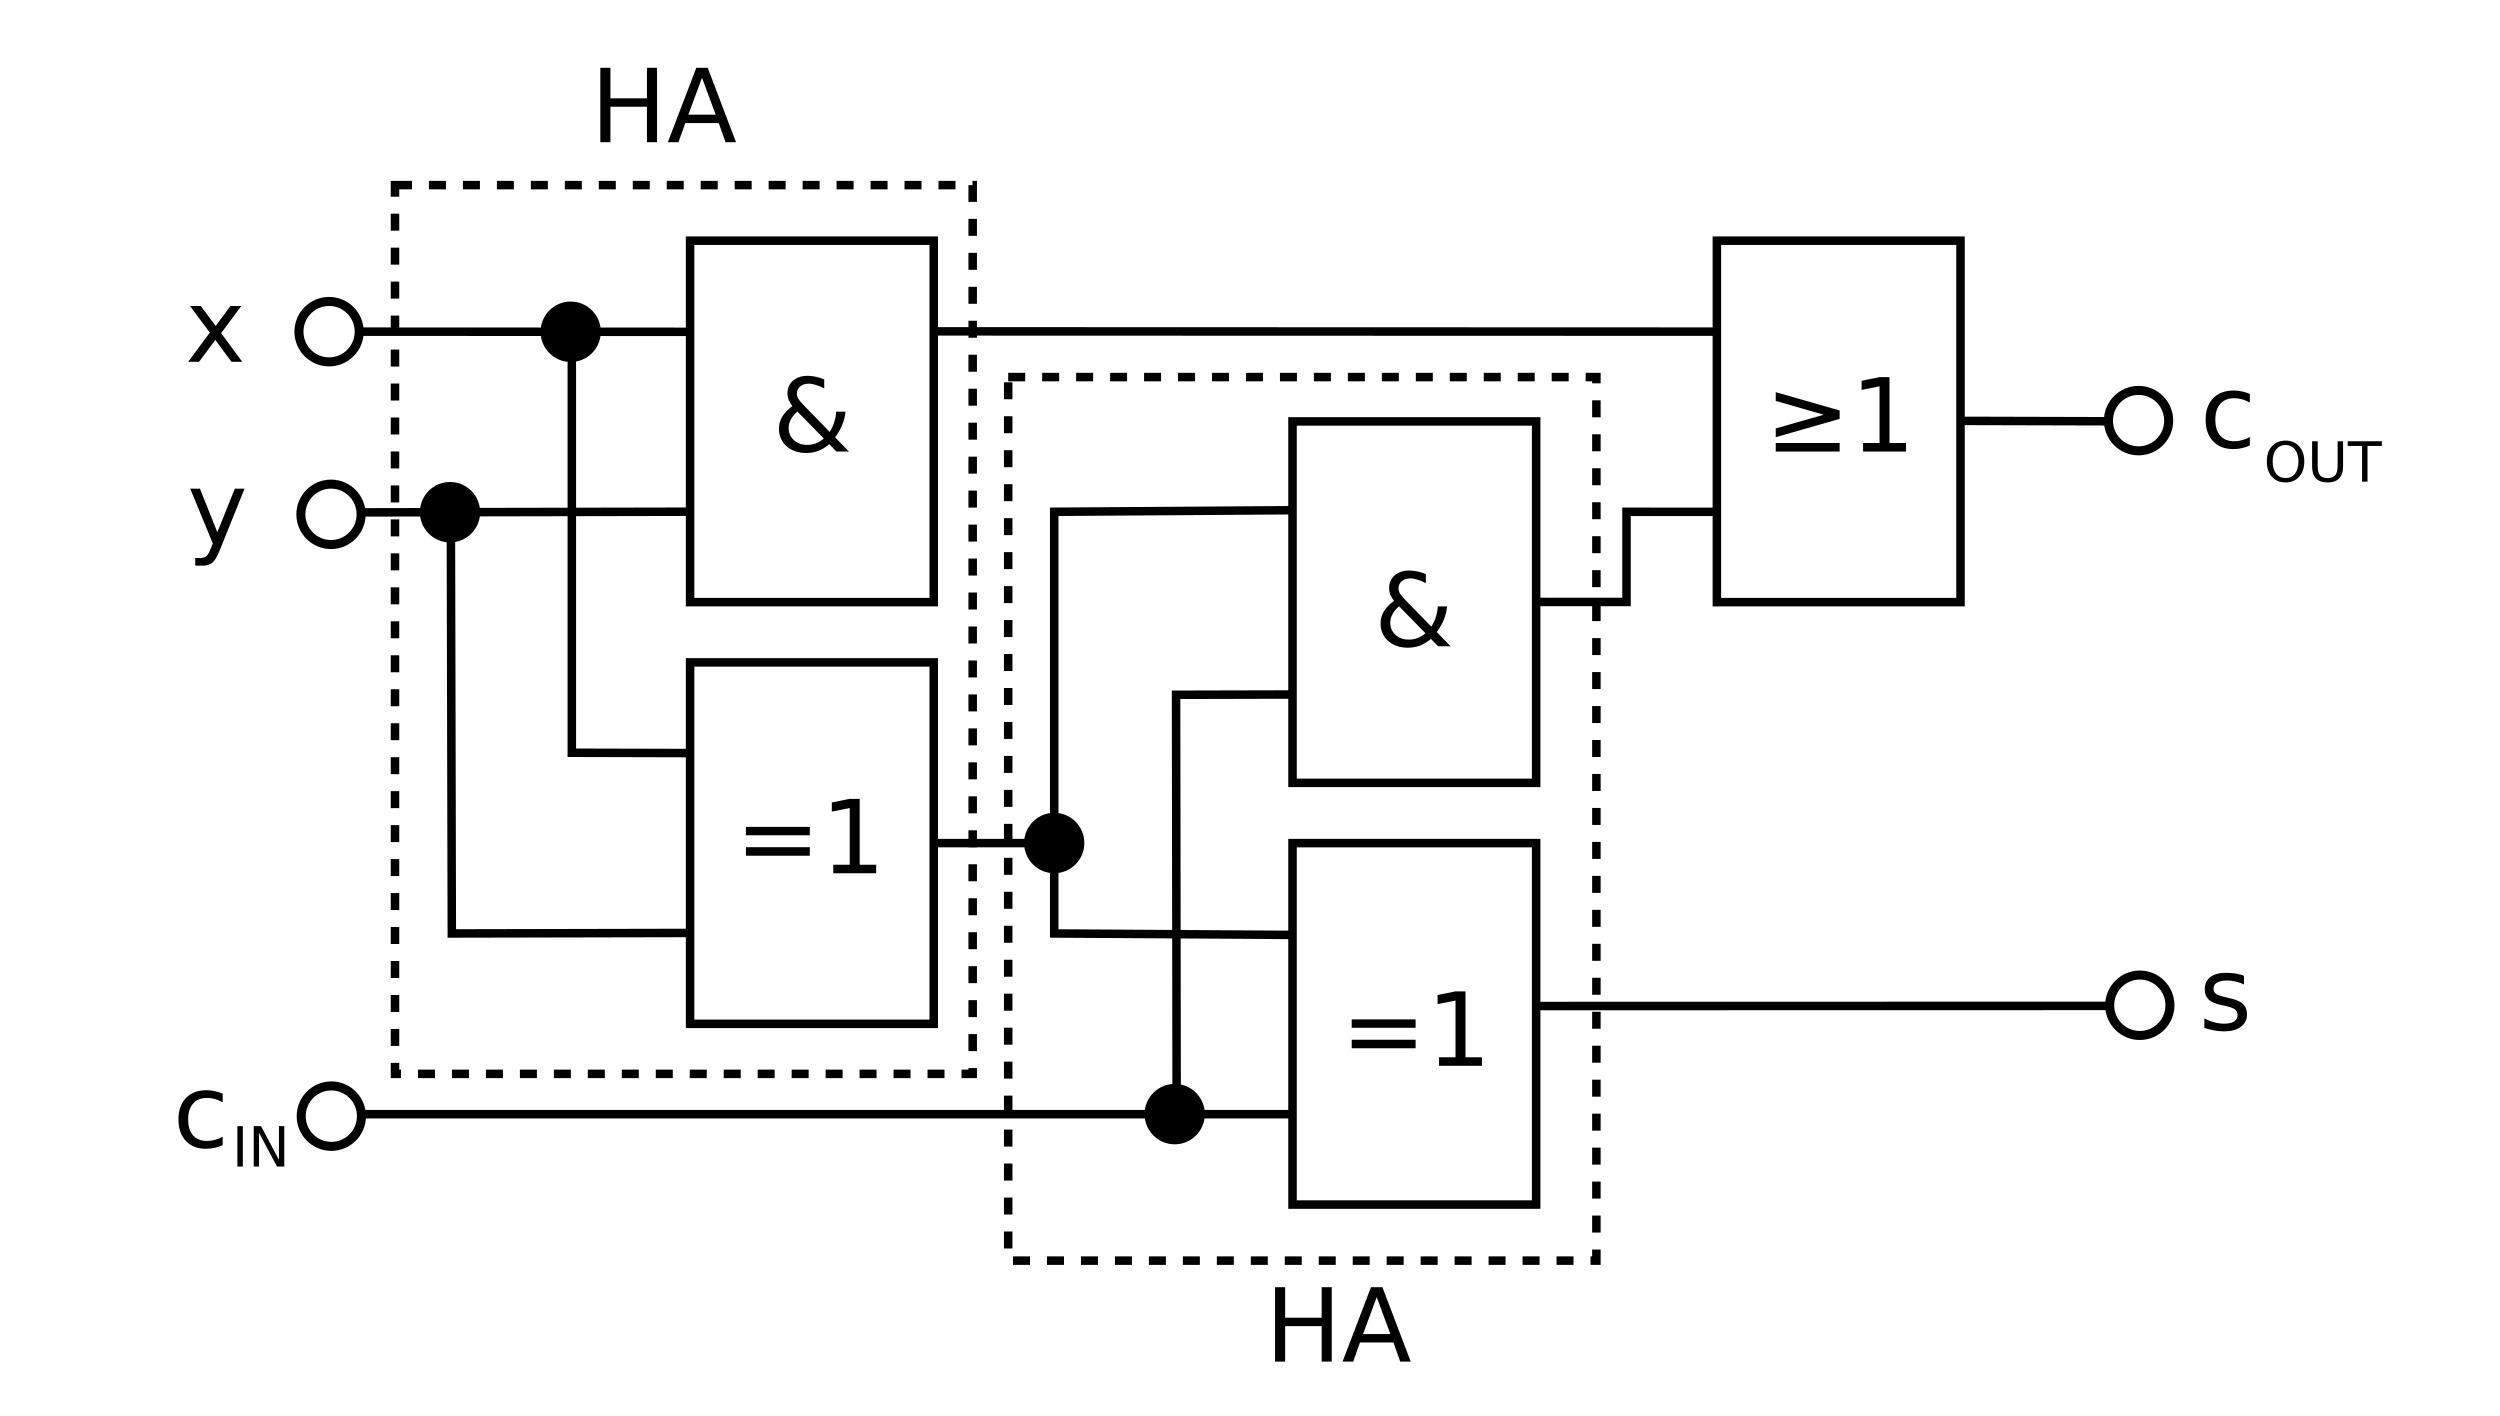
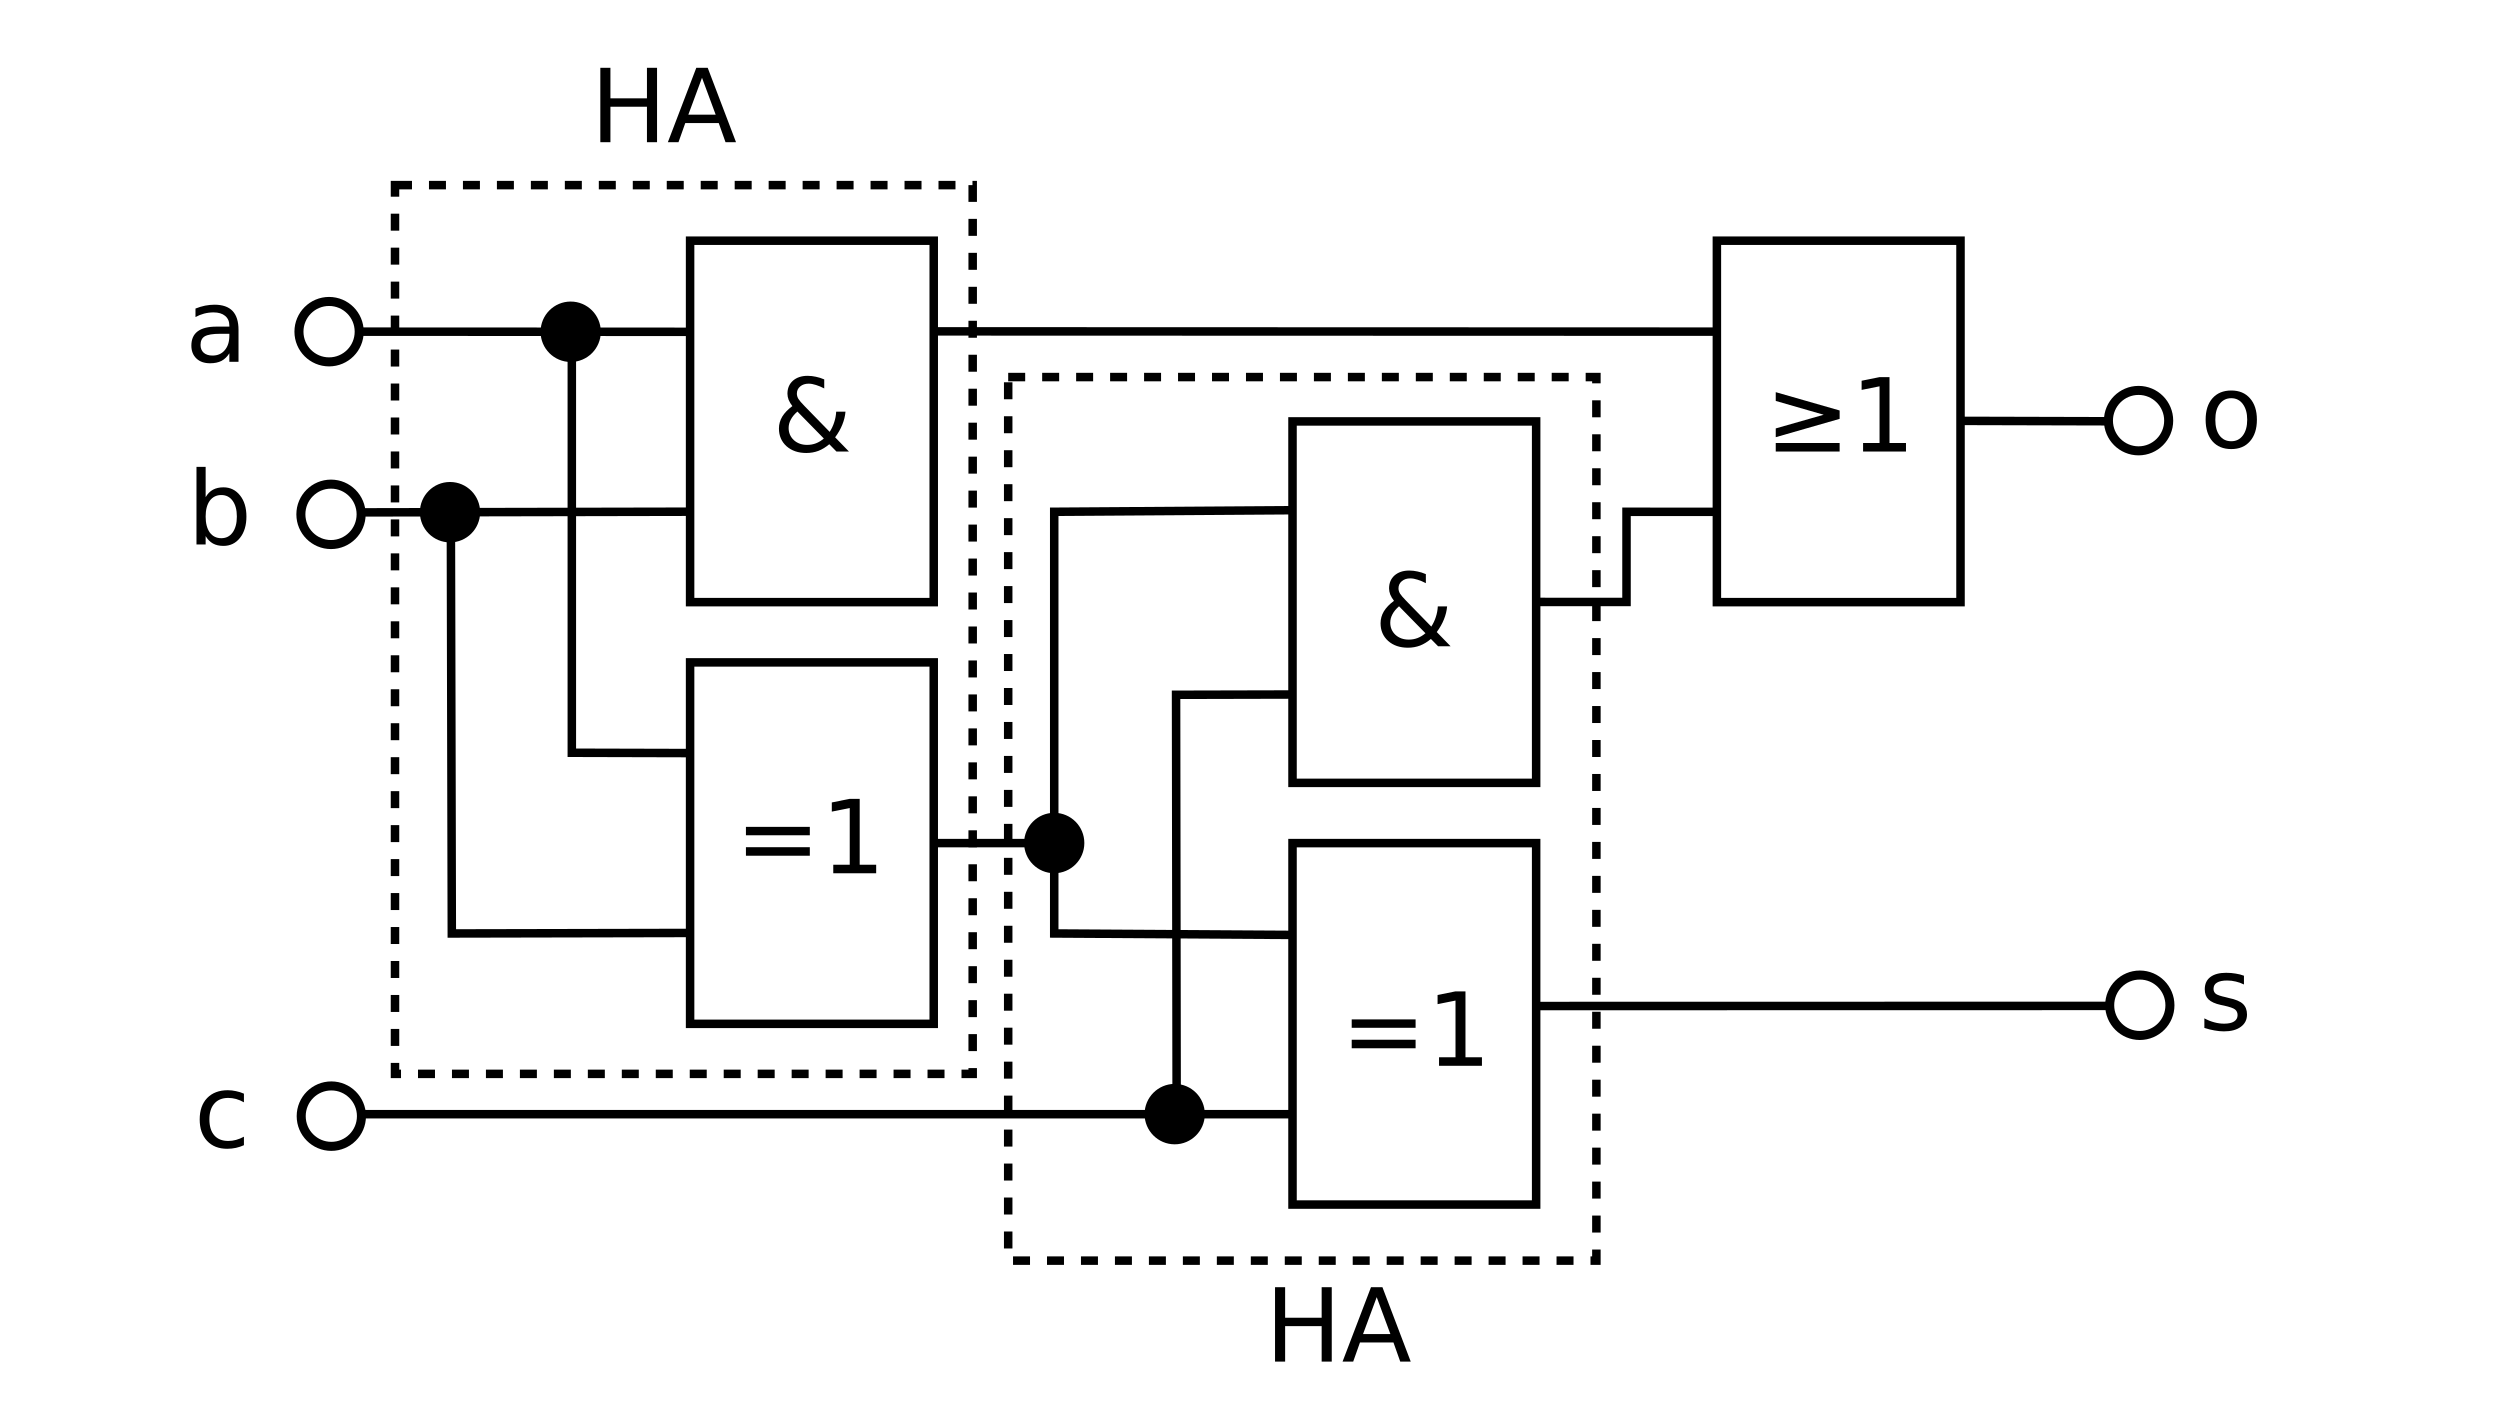
<svg xmlns="http://www.w3.org/2000/svg" width="294.094" height="166.535" id="svg2" version="1.0">
  <defs id="defs4" />
  <g id="layer1">
    <path style="fill:none;fill-opacity:1;stroke:black;stroke-width:1.478;stroke-linecap:butt;stroke-linejoin:miter;stroke-miterlimit:4;stroke-dasharray:none;stroke-dashoffset:0;stroke-opacity:1" id="path3698" d="M 39.775 183.11 A 0.399 0 0 1 1  38.976,183.11 A 0.399 0 0 1 1  39.775 183.11 z" />
    <path style="fill:black;fill-opacity:1;fill-rule:evenodd;stroke:none;stroke-width:1px;stroke-linecap:butt;stroke-linejoin:miter;stroke-opacity:1" d="M 159.449,230.315 L 17.717,230.315" id="path4820" />
    <path style="fill:none;fill-rule:evenodd;stroke:black;stroke-width:1px;stroke-linecap:butt;stroke-linejoin:miter;stroke-opacity:1" d="M 81.181,39.035 L 42.243,39.016" id="path2000" />
    <path style="fill:none;fill-rule:evenodd;stroke:black;stroke-width:1px;stroke-linecap:butt;stroke-linejoin:miter;stroke-opacity:1" d="M 81.181,60.195 L 42.243,60.276" id="path2002" />
    <path style="fill:none;fill-opacity:1;stroke:black;stroke-width:1.063;stroke-miterlimit:4;stroke-dasharray:none;stroke-dashoffset:0;stroke-opacity:1" id="path2004" d="M 67.323 49.596 A 3.543 3.554 0 1 1  60.236,49.596 A 3.543 3.554 0 1 1  67.323 49.596 z" transform="translate(-25.06768,-10.57939)" />
-     <text xml:space="preserve" style="font-size:12px;font-style:normal;font-weight:normal;fill:black;fill-opacity:1;stroke:none;stroke-width:1px;stroke-linecap:butt;stroke-linejoin:miter;stroke-opacity:1;font-family:Bitstream Vera Sans" x="21.794" y="42.56" id="text2006">
-       <tspan id="tspan2008" x="21.794" y="42.56">x</tspan>
+     <text xml:space="preserve" style="font-size:12px;font-style:normal;font-weight:normal;fill:#000000;fill-opacity:1;stroke:none;font-family:Bitstream Vera Sans" x="21.794" y="42.56" id="text2006">
+       <tspan id="tspan2008" x="21.794" y="42.56">a</tspan>
    </text>
    <path style="fill:none;fill-opacity:1;stroke:black;stroke-width:1.063;stroke-miterlimit:4;stroke-dasharray:none;stroke-dashoffset:0;stroke-opacity:1" id="path2010" d="M 67.323 49.596 A 3.543 3.554 0 1 1  60.236,49.596 A 3.543 3.554 0 1 1  67.323 49.596 z" transform="translate(-24.8413,10.9097)" />
-     <text xml:space="preserve" style="font-size:12px;font-style:normal;font-weight:normal;fill:black;fill-opacity:1;stroke:none;stroke-width:1px;stroke-linecap:butt;stroke-linejoin:miter;stroke-opacity:1;font-family:Bitstream Vera Sans" x="22.02" y="64.049" id="text2012">
-       <tspan id="tspan2014" x="22.02" y="64.049">y</tspan>
+     <text xml:space="preserve" style="font-size:12px;font-style:normal;font-weight:normal;fill:#000000;fill-opacity:1;stroke:none;font-family:Bitstream Vera Sans" x="22.02" y="64.049" id="text2012">
+       <tspan id="tspan2014" x="22.02" y="64.049">b</tspan>
    </text>
    <path style="fill:none;fill-rule:evenodd;stroke:black;stroke-width:1px;stroke-linecap:butt;stroke-linejoin:miter;stroke-opacity:1" d="M 230.418,49.51 L 248.031,49.557" id="path2016" />
    <path style="fill:none;fill-opacity:1;stroke:black;stroke-width:1.063;stroke-miterlimit:4;stroke-dasharray:none;stroke-dashoffset:0;stroke-opacity:1" id="path2018" d="M 67.323 49.596 A 3.543 3.554 0 1 1  60.236,49.596 A 3.543 3.554 0 1 1  67.323 49.596 z" transform="translate(187.7953,-0.114674)" />
    <text xml:space="preserve" style="font-size:12px;font-style:normal;font-weight:normal;fill:black;fill-opacity:1;stroke:none;stroke-width:1px;stroke-linecap:butt;stroke-linejoin:miter;stroke-opacity:1;font-family:Bitstream Vera Sans" x="258.661" y="121.155" id="text2020">
      <tspan id="tspan2022" x="258.661" y="121.155">s</tspan>
    </text>
    <path style="fill:none;fill-rule:evenodd;stroke:black;stroke-width:1px;stroke-linecap:butt;stroke-linejoin:miter;stroke-opacity:1" d="M 180.863,118.346 L 248.179,118.332" id="path2024" />
    <path style="fill:none;fill-opacity:1;stroke:black;stroke-width:1.063;stroke-miterlimit:4;stroke-dasharray:none;stroke-dashoffset:0;stroke-opacity:1" id="path2026" d="M 67.323 49.596 A 3.543 3.554 0 1 1  60.236,49.596 A 3.543 3.554 0 1 1  67.323 49.596 z" transform="translate(187.9429,68.66082)" />
-     <text xml:space="preserve" style="font-size:12px;font-style:normal;font-weight:normal;fill:black;fill-opacity:1;stroke:none;stroke-width:1px;stroke-linecap:butt;stroke-linejoin:miter;stroke-opacity:1;font-family:Bitstream Vera Sans" x="258.809" y="52.66" id="text2028">
-       <tspan id="tspan2030" x="258.809" y="52.66">c</tspan>
+     <text xml:space="preserve" style="font-size:12px;font-style:normal;font-weight:normal;fill:#000000;fill-opacity:1;stroke:none;font-family:Bitstream Vera Sans" x="258.809" y="52.66" id="text2028">
+       <tspan id="tspan2030" x="258.809" y="52.66">o</tspan>
    </text>
    <path style="fill:none;fill-rule:evenodd;stroke:black;stroke-width:1px;stroke-linecap:butt;stroke-linejoin:miter;stroke-opacity:1" d="M 151.98,131.071 L 42.563,131.071" id="path2048" />
    <path style="fill:none;fill-opacity:1;stroke:black;stroke-width:1.063;stroke-miterlimit:4;stroke-dasharray:none;stroke-dashoffset:0;stroke-opacity:1" id="path2050" d="M 67.323 49.596 A 3.543 3.554 0 1 1  60.236,49.596 A 3.543 3.554 0 1 1  67.323 49.596 z" transform="translate(-24.80314,81.70486)" />
-     <text xml:space="preserve" style="font-size:12px;font-style:normal;font-weight:normal;fill:black;fill-opacity:1;stroke:none;stroke-width:1px;stroke-linecap:butt;stroke-linejoin:miter;stroke-opacity:1;font-family:Bitstream Vera Sans" x="20.336" y="134.97" id="text2052">
-       <tspan id="tspan2054" x="20.336" y="134.97">c</tspan>
-     </text>
-     <text xml:space="preserve" style="font-size:6.512px;font-style:normal;font-weight:normal;fill:black;fill-opacity:1;stroke:none;stroke-width:1px;stroke-linecap:butt;stroke-linejoin:miter;stroke-opacity:1;font-family:Bitstream Vera Sans" x="27.284" y="137.226" id="text2072">
-       <tspan id="tspan2074" x="27.284" y="137.226">IN</tspan>
-     </text>
-     <text xml:space="preserve" style="font-size:6.512px;font-style:normal;font-weight:normal;fill:black;fill-opacity:1;stroke:none;stroke-width:1px;stroke-linecap:butt;stroke-linejoin:miter;stroke-opacity:1;font-family:Bitstream Vera Sans" x="266.306" y="56.662" id="text2098">
-       <tspan id="tspan2100" x="266.306" y="56.662">OUT</tspan>
+     <text xml:space="preserve" style="font-size:12px;font-style:normal;font-weight:normal;fill:#000000;fill-opacity:1;stroke:none;font-family:Bitstream Vera Sans" x="22.836" y="134.97" id="text2052">
+       <tspan id="tspan2054" x="22.836" y="134.97">c</tspan>
    </text>
    <text xml:space="preserve" style="font-size:12px;font-style:normal;font-weight:normal;fill:#000000;fill-opacity:1;stroke:none;font-family:Bitstream Vera Sans" x="207.63" y="53.119" id="text2176">
      <tspan id="tspan2178" x="207.63" y="53.119">≥1</tspan>
    </text>
    <rect style="fill:none;fill-rule:evenodd;stroke:black;stroke-width:1px;stroke-linecap:butt;stroke-linejoin:miter;stroke-opacity:1" id="rect2192" width="28.661" height="42.52" x="201.969" y="28.315" />
    <path style="fill:none;fill-rule:evenodd;stroke:black;stroke-width:1px;stroke-linecap:butt;stroke-linejoin:miter;stroke-opacity:1" d="M 109.843,38.981 L 201.969,39.013" id="path2194" />
    <path style="fill:none;fill-rule:evenodd;stroke:black;stroke-width:1px;stroke-linecap:butt;stroke-linejoin:miter;stroke-opacity:1" d="M 180.709,70.812 L 191.339,70.813 L 191.339,60.208 L 201.969,60.211" id="path2196" />
    <text xml:space="preserve" style="font-size:12px;font-style:normal;font-weight:normal;fill:#000000;fill-opacity:1;stroke:none;font-family:Bitstream Vera Sans" x="157.745" y="125.373" id="text2202">
      <tspan id="tspan2204" x="157.745" y="125.373">=1</tspan>
    </text>
    <rect style="fill:none;fill-rule:evenodd;stroke:black;stroke-width:1px;stroke-linecap:butt;stroke-linejoin:miter;stroke-opacity:1" id="rect2206" width="28.661" height="42.52" x="152.048" y="49.575" />
    <text xml:space="preserve" style="font-size:12px;font-style:normal;font-weight:normal;fill:#000000;fill-opacity:1;stroke:none;font-family:Bitstream Vera Sans" x="90.883" y="53.119" id="text2208">
      <tspan id="tspan2210" x="90.883" y="53.119">&amp;</tspan>
    </text>
    <rect style="fill:none;fill-rule:evenodd;stroke:black;stroke-width:1px;stroke-linecap:butt;stroke-linejoin:miter;stroke-opacity:1" id="rect2212" width="28.661" height="42.52" x="81.181" y="28.315" />
    <path style="fill:none;fill-rule:evenodd;stroke:black;stroke-width:1px;stroke-linecap:butt;stroke-linejoin:miter;stroke-opacity:1" d="M 67.268,38.945 L 67.268,88.552 L 81.181,88.59" id="path2214" />
    <path style="fill:none;fill-rule:evenodd;stroke:black;stroke-width:1px;stroke-linecap:butt;stroke-linejoin:miter;stroke-opacity:1" d="M 53.037,60.254 L 53.15,109.811 L 81.181,109.75" id="path2216" />
    <text xml:space="preserve" style="font-size:12px;font-style:normal;font-weight:normal;fill:#000000;fill-opacity:1;stroke:none;font-family:Bitstream Vera Sans" x="86.486" y="102.725" id="text2218">
      <tspan id="tspan2220" x="86.486" y="102.725">=1</tspan>
    </text>
    <rect style="fill:none;fill-rule:evenodd;stroke:black;stroke-width:1px;stroke-linecap:butt;stroke-linejoin:miter;stroke-opacity:1" id="rect2222" width="28.661" height="42.52" x="81.181" y="77.922" />
    <path style="fill:black;fill-opacity:1;stroke:none;stroke-width:1.063;stroke-miterlimit:4;stroke-dasharray:none;stroke-dashoffset:0;stroke-opacity:1" id="path2224" d="M 67.323 49.596 A 3.543 3.554 0 1 1  60.236,49.596 A 3.543 3.554 0 1 1  67.323 49.596 z" transform="translate(3.355178,-10.5677)" />
    <path style="fill:black;fill-opacity:1;stroke:none;stroke-width:1.063;stroke-miterlimit:4;stroke-dasharray:none;stroke-dashoffset:0;stroke-opacity:1" id="path2226" d="M 67.323 49.596 A 3.543 3.554 0 1 1  60.236,49.596 A 3.543 3.554 0 1 1  67.323 49.596 z" transform="translate(-10.84117,10.65824)" />
    <text xml:space="preserve" style="font-size:12px;font-style:normal;font-weight:normal;fill:#000000;fill-opacity:1;stroke:none;font-family:Bitstream Vera Sans" x="161.657" y="76.021" id="text3115">
      <tspan id="tspan3117" x="161.657" y="76.021">&amp;</tspan>
    </text>
    <rect style="fill:none;fill-rule:evenodd;stroke:black;stroke-width:1px;stroke-linecap:butt;stroke-linejoin:miter;stroke-opacity:1" id="rect3119" width="28.661" height="42.52" x="152.048" y="99.182" />
    <path style="fill:none;fill-rule:evenodd;stroke:black;stroke-width:1px;stroke-linecap:butt;stroke-linejoin:miter;stroke-opacity:1" d="M 138.419,131.071 L 138.349,81.734 L 152.048,81.7" id="path3121" />
    <path style="fill:none;fill-rule:evenodd;stroke:black;stroke-width:1px;stroke-linecap:butt;stroke-linejoin:miter;stroke-opacity:1" d="M 152.048,60.018 L 124.016,60.205 L 124.016,99.182 L 109.843,99.182" id="path3123" />
    <path style="fill:black;fill-opacity:1;stroke:none;stroke-width:1.063;stroke-miterlimit:4;stroke-dasharray:none;stroke-dashoffset:0;stroke-opacity:1" id="path3125" d="M 67.323 49.596 A 3.543 3.554 0 1 1  60.236,49.596 A 3.543 3.554 0 1 1  67.323 49.596 z" transform="translate(74.40946,81.46498)" />
    <path style="fill:none;fill-rule:evenodd;stroke:black;stroke-width:1px;stroke-linecap:butt;stroke-linejoin:miter;stroke-opacity:1" d="M 152.048,109.982 L 124.016,109.811 L 124.016,99.092" id="path3127" />
    <path style="fill:black;fill-opacity:1;stroke:none;stroke-width:1.063;stroke-miterlimit:4;stroke-dasharray:none;stroke-dashoffset:0;stroke-opacity:1" id="path3129" d="M 67.323 49.596 A 3.543 3.554 0 1 1  60.236,49.596 A 3.543 3.554 0 1 1  67.323 49.596 z" transform="translate(60.23622,49.57521)" />
    <rect style="fill:none;fill-opacity:1;stroke:black;stroke-width:0.999;stroke-miterlimit:4;stroke-dasharray:1.998, 1.998;stroke-dashoffset:0;stroke-opacity:1" id="rect3131" width="67.958" height="104.551" x="46.467" y="21.777" />
    <rect style="fill:none;fill-opacity:1;stroke:black;stroke-width:0.999;stroke-miterlimit:4;stroke-dasharray:1.998, 1.998;stroke-dashoffset:0;stroke-opacity:1" id="rect4018" width="69.193" height="103.941" x="118.602" y="44.357" />
    <text xml:space="preserve" style="font-size:12px;font-style:normal;font-weight:normal;fill:black;fill-opacity:1;stroke:none;stroke-width:1px;stroke-linecap:butt;stroke-linejoin:miter;stroke-opacity:1;font-family:Bitstream Vera Sans" x="69.448" y="16.726" id="text4020">
      <tspan id="tspan4022" x="69.448" y="16.726">HA</tspan>
    </text>
    <text xml:space="preserve" style="font-size:12px;font-style:normal;font-weight:normal;fill:black;fill-opacity:1;stroke:none;stroke-width:1px;stroke-linecap:butt;stroke-linejoin:miter;stroke-opacity:1;font-family:Bitstream Vera Sans" x="148.819" y="160.168" id="text4024">
      <tspan id="tspan4026" x="148.819" y="160.168">HA</tspan>
    </text>
  </g>
</svg>
